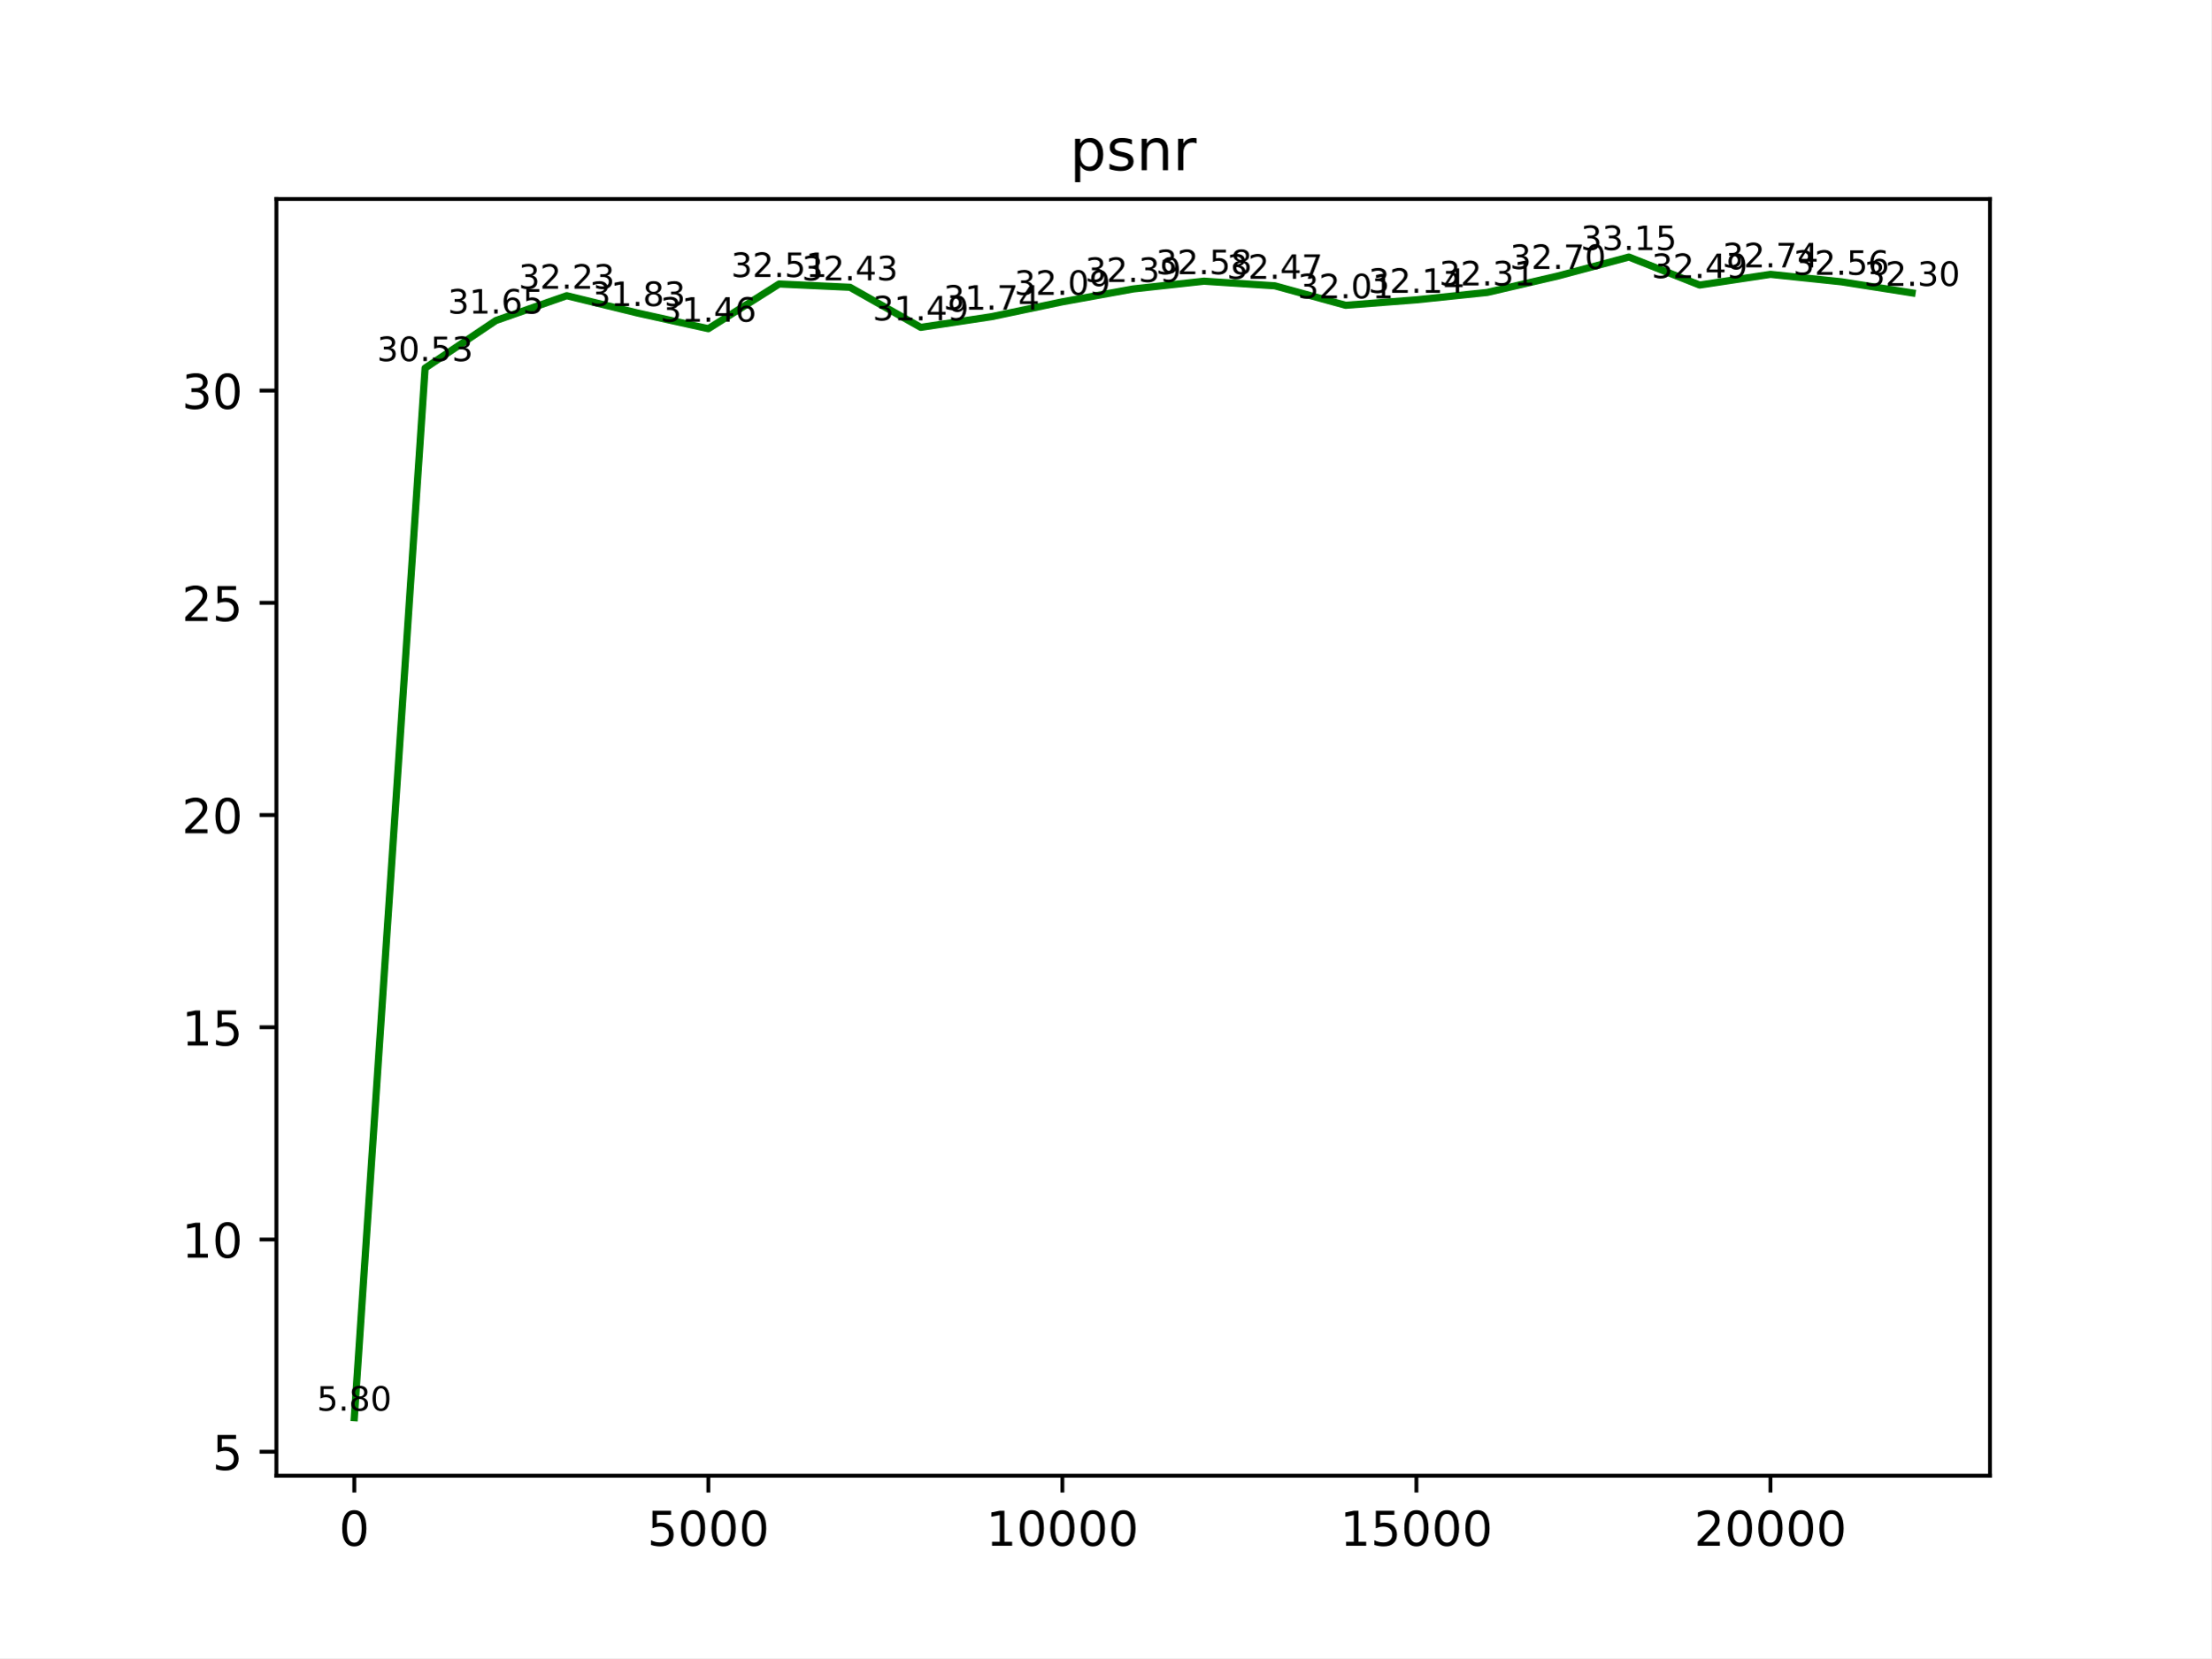
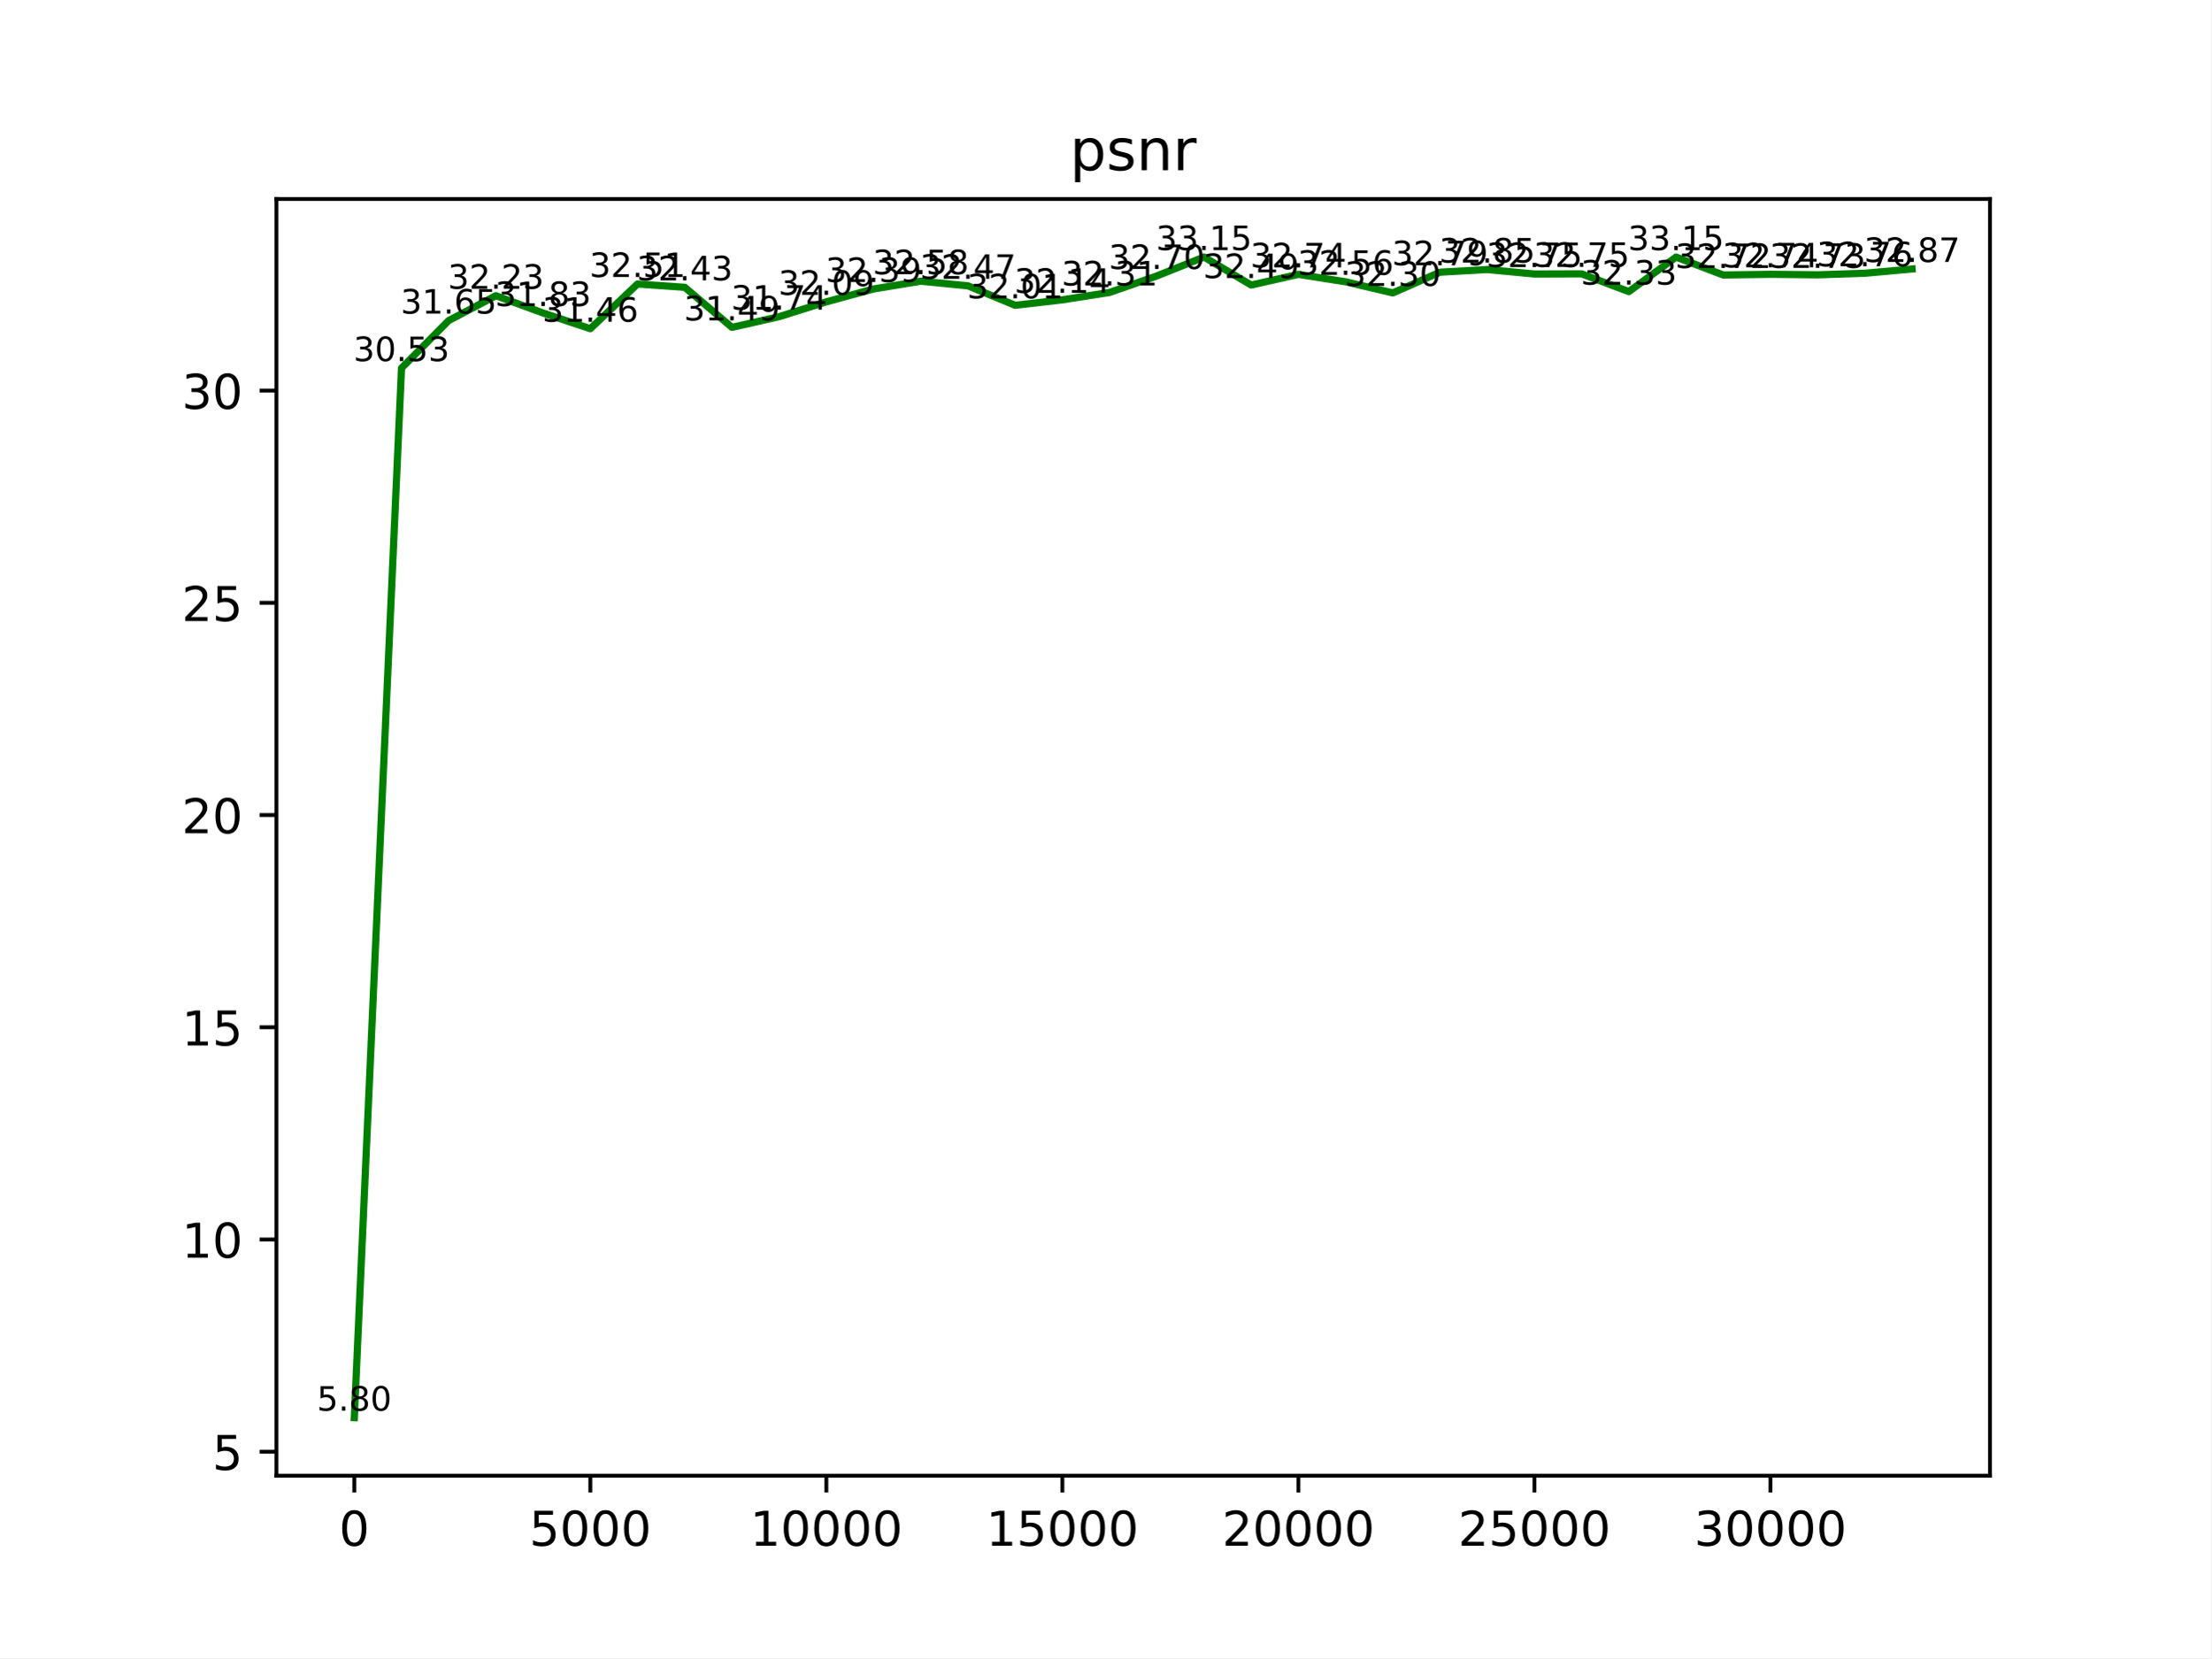
<svg xmlns="http://www.w3.org/2000/svg" xmlns:xlink="http://www.w3.org/1999/xlink" width="460.8pt" height="345.6pt" viewBox="0 0 460.8 345.6" version="1.1">
  <defs>
    <style type="text/css">*{stroke-linejoin: round; stroke-linecap: butt}</style>
  </defs>
  <g id="figure_1">
    <g id="patch_1">
      <path d="M 0 345.6  L 460.8 345.6  L 460.8 0  L 0 0  z " style="fill: #ffffff" />
    </g>
    <g id="axes_1">
      <g id="patch_2">
        <path d="M 57.6 307.584  L 414.72 307.584  L 414.72 41.472  L 57.6 41.472  z " style="fill: #ffffff" />
      </g>
      <g id="matplotlib.axis_1">
        <g id="xtick_1">
          <g id="line2d_1">
            <defs>
-               <path id="m3e909a9d0c" d="M 0 0  L 0 3.5  " style="stroke: #000000; stroke-width: 0.8" />
+               <path id="m984458c9a3" d="M 0 0  L 0 3.5  " style="stroke: #000000; stroke-width: 0.8" />
            </defs>
            <g>
-               <use xlink:href="#m3e909a9d0c" x="73.833" y="307.584" style="stroke: #000000; stroke-width: 0.8" />
+               <use xlink:href="#m984458c9a3" x="73.833" y="307.584" style="stroke: #000000; stroke-width: 0.8" />
            </g>
          </g>
          <g id="text_1">
            <g transform="translate(70.65148 322.1824)scale(0.1 -0.1)">
              <defs>
                <path id="DejaVuSans-30" d="M 2034 4250  Q 1547 4250 1301 3770  Q 1056 3291 1056 2328  Q 1056 1369 1301 889  Q 1547 409 2034 409  Q 2525 409 2770 889  Q 3016 1369 3016 2328  Q 3016 3291 2770 3770  Q 2525 4250 2034 4250  z M 2034 4750  Q 2819 4750 3233 4129  Q 3647 3509 3647 2328  Q 3647 1150 3233 529  Q 2819 -91 2034 -91  Q 1250 -91 836 529  Q 422 1150 422 2328  Q 422 3509 836 4129  Q 1250 4750 2034 4750  z " transform="scale(0.015625)" />
              </defs>
              <use xlink:href="#DejaVuSans-30" />
            </g>
          </g>
        </g>
        <g id="xtick_2">
          <g id="line2d_2">
            <g>
-               <use xlink:href="#m3e909a9d0c" x="147.618" y="307.584" style="stroke: #000000; stroke-width: 0.8" />
+               <use xlink:href="#m984458c9a3" x="123.023" y="307.584" style="stroke: #000000; stroke-width: 0.8" />
            </g>
          </g>
          <g id="text_2">
-             <g transform="translate(134.8929 322.1824)scale(0.1 -0.1)">
+             <g transform="translate(110.2978 322.1824)scale(0.1 -0.1)">
              <defs>
                <path id="DejaVuSans-35" d="M 691 4666  L 3169 4666  L 3169 4134  L 1269 4134  L 1269 2991  Q 1406 3038 1543 3061  Q 1681 3084 1819 3084  Q 2600 3084 3056 2656  Q 3513 2228 3513 1497  Q 3513 744 3044 326  Q 2575 -91 1722 -91  Q 1428 -91 1123 -41  Q 819 9 494 109  L 494 744  Q 775 591 1075 516  Q 1375 441 1709 441  Q 2250 441 2565 725  Q 2881 1009 2881 1497  Q 2881 1984 2565 2268  Q 2250 2553 1709 2553  Q 1456 2553 1204 2497  Q 953 2441 691 2322  L 691 4666  z " transform="scale(0.015625)" />
              </defs>
              <use xlink:href="#DejaVuSans-35" />
              <use xlink:href="#DejaVuSans-30" x="63.623" />
              <use xlink:href="#DejaVuSans-30" x="127.246" />
              <use xlink:href="#DejaVuSans-30" x="190.869" />
            </g>
          </g>
        </g>
        <g id="xtick_3">
          <g id="line2d_3">
            <g>
-               <use xlink:href="#m3e909a9d0c" x="221.403" y="307.584" style="stroke: #000000; stroke-width: 0.8" />
+               <use xlink:href="#m984458c9a3" x="172.213" y="307.584" style="stroke: #000000; stroke-width: 0.8" />
            </g>
          </g>
          <g id="text_3">
-             <g transform="translate(205.4967 322.1824)scale(0.1 -0.1)">
+             <g transform="translate(156.3066 322.1824)scale(0.1 -0.1)">
              <defs>
                <path id="DejaVuSans-31" d="M 794 531  L 1825 531  L 1825 4091  L 703 3866  L 703 4441  L 1819 4666  L 2450 4666  L 2450 531  L 3481 531  L 3481 0  L 794 0  L 794 531  z " transform="scale(0.015625)" />
              </defs>
              <use xlink:href="#DejaVuSans-31" />
              <use xlink:href="#DejaVuSans-30" x="63.623" />
              <use xlink:href="#DejaVuSans-30" x="127.246" />
              <use xlink:href="#DejaVuSans-30" x="190.869" />
              <use xlink:href="#DejaVuSans-30" x="254.492" />
            </g>
          </g>
        </g>
        <g id="xtick_4">
          <g id="line2d_4">
            <g>
-               <use xlink:href="#m3e909a9d0c" x="295.188" y="307.584" style="stroke: #000000; stroke-width: 0.8" />
+               <use xlink:href="#m984458c9a3" x="221.403" y="307.584" style="stroke: #000000; stroke-width: 0.8" />
            </g>
          </g>
          <g id="text_4">
-             <g transform="translate(279.2818 322.1824)scale(0.1 -0.1)">
+             <g transform="translate(205.4967 322.1824)scale(0.1 -0.1)">
              <use xlink:href="#DejaVuSans-31" />
              <use xlink:href="#DejaVuSans-35" x="63.623" />
              <use xlink:href="#DejaVuSans-30" x="127.246" />
              <use xlink:href="#DejaVuSans-30" x="190.869" />
              <use xlink:href="#DejaVuSans-30" x="254.492" />
            </g>
          </g>
        </g>
        <g id="xtick_5">
          <g id="line2d_5">
            <g>
-               <use xlink:href="#m3e909a9d0c" x="368.973" y="307.584" style="stroke: #000000; stroke-width: 0.8" />
+               <use xlink:href="#m984458c9a3" x="270.593" y="307.584" style="stroke: #000000; stroke-width: 0.8" />
            </g>
          </g>
          <g id="text_5">
-             <g transform="translate(353.067 322.1824)scale(0.1 -0.1)">
+             <g transform="translate(254.6868 322.1824)scale(0.1 -0.1)">
              <defs>
                <path id="DejaVuSans-32" d="M 1228 531  L 3431 531  L 3431 0  L 469 0  L 469 531  Q 828 903 1448 1529  Q 2069 2156 2228 2338  Q 2531 2678 2651 2914  Q 2772 3150 2772 3378  Q 2772 3750 2511 3984  Q 2250 4219 1831 4219  Q 1534 4219 1204 4116  Q 875 4013 500 3803  L 500 4441  Q 881 4594 1212 4672  Q 1544 4750 1819 4750  Q 2544 4750 2975 4387  Q 3406 4025 3406 3419  Q 3406 3131 3298 2873  Q 3191 2616 2906 2266  Q 2828 2175 2409 1742  Q 1991 1309 1228 531  z " transform="scale(0.015625)" />
              </defs>
              <use xlink:href="#DejaVuSans-32" />
              <use xlink:href="#DejaVuSans-30" x="63.623" />
              <use xlink:href="#DejaVuSans-30" x="127.246" />
              <use xlink:href="#DejaVuSans-30" x="190.869" />
              <use xlink:href="#DejaVuSans-30" x="254.492" />
            </g>
          </g>
        </g>
-       </g>
-       <g id="matplotlib.axis_2">
-         <g id="ytick_1">
+         <g id="xtick_6">
          <g id="line2d_6">
-             <defs>
-               <path id="mb98d009396" d="M 0 0  L -3.5 0  " style="stroke: #000000; stroke-width: 0.8" />
-             </defs>
-             <g>
-               <use xlink:href="#mb98d009396" x="57.6" y="302.584" style="stroke: #000000; stroke-width: 0.8" />
+             <g>
+               <use xlink:href="#m984458c9a3" x="319.783" y="307.584" style="stroke: #000000; stroke-width: 0.8" />
            </g>
          </g>
          <g id="text_6">
-             <g transform="translate(44.2375 306.3827)scale(0.1 -0.1)">
-               <use xlink:href="#DejaVuSans-35" />
-             </g>
-           </g>
-         </g>
-         <g id="ytick_2">
-           <g id="line2d_7">
-             <g>
-               <use xlink:href="#mb98d009396" x="57.6" y="258.347" style="stroke: #000000; stroke-width: 0.8" />
-             </g>
-           </g>
-           <g id="text_7">
-             <g transform="translate(37.875 262.1463)scale(0.1 -0.1)">
-               <use xlink:href="#DejaVuSans-31" />
-               <use xlink:href="#DejaVuSans-30" x="63.623" />
-             </g>
-           </g>
-         </g>
-         <g id="ytick_3">
-           <g id="line2d_8">
-             <g>
-               <use xlink:href="#mb98d009396" x="57.6" y="214.111" style="stroke: #000000; stroke-width: 0.8" />
-             </g>
-           </g>
-           <g id="text_8">
-             <g transform="translate(37.875 217.9099)scale(0.1 -0.1)">
-               <use xlink:href="#DejaVuSans-31" />
-               <use xlink:href="#DejaVuSans-35" x="63.623" />
-             </g>
-           </g>
-         </g>
-         <g id="ytick_4">
-           <g id="line2d_9">
-             <g>
-               <use xlink:href="#mb98d009396" x="57.6" y="169.874" style="stroke: #000000; stroke-width: 0.8" />
-             </g>
-           </g>
-           <g id="text_9">
-             <g transform="translate(37.875 173.6736)scale(0.1 -0.1)">
-               <use xlink:href="#DejaVuSans-32" />
-               <use xlink:href="#DejaVuSans-30" x="63.623" />
-             </g>
-           </g>
-         </g>
-         <g id="ytick_5">
-           <g id="line2d_10">
-             <g>
-               <use xlink:href="#mb98d009396" x="57.6" y="125.638" style="stroke: #000000; stroke-width: 0.8" />
-             </g>
-           </g>
-           <g id="text_10">
-             <g transform="translate(37.875 129.4372)scale(0.1 -0.1)">
+             <g transform="translate(303.8769 322.1824)scale(0.1 -0.1)">
              <use xlink:href="#DejaVuSans-32" />
              <use xlink:href="#DejaVuSans-35" x="63.623" />
-             </g>
-           </g>
-         </g>
-         <g id="ytick_6">
-           <g id="line2d_11">
-             <g>
-               <use xlink:href="#mb98d009396" x="57.6" y="81.402" style="stroke: #000000; stroke-width: 0.8" />
-             </g>
-           </g>
-           <g id="text_11">
-             <g transform="translate(37.875 85.20076)scale(0.1 -0.1)">
+               <use xlink:href="#DejaVuSans-30" x="127.246" />
+               <use xlink:href="#DejaVuSans-30" x="190.869" />
+               <use xlink:href="#DejaVuSans-30" x="254.492" />
+             </g>
+           </g>
+         </g>
+         <g id="xtick_7">
+           <g id="line2d_7">
+             <g>
+               <use xlink:href="#m984458c9a3" x="368.973" y="307.584" style="stroke: #000000; stroke-width: 0.8" />
+             </g>
+           </g>
+           <g id="text_7">
+             <g transform="translate(353.067 322.1824)scale(0.1 -0.1)">
              <defs>
                <path id="DejaVuSans-33" d="M 2597 2516  Q 3050 2419 3304 2112  Q 3559 1806 3559 1356  Q 3559 666 3084 287  Q 2609 -91 1734 -91  Q 1441 -91 1130 -33  Q 819 25 488 141  L 488 750  Q 750 597 1062 519  Q 1375 441 1716 441  Q 2309 441 2620 675  Q 2931 909 2931 1356  Q 2931 1769 2642 2001  Q 2353 2234 1838 2234  L 1294 2234  L 1294 2753  L 1863 2753  Q 2328 2753 2575 2939  Q 2822 3125 2822 3475  Q 2822 3834 2567 4026  Q 2313 4219 1838 4219  Q 1578 4219 1281 4162  Q 984 4106 628 3988  L 628 4550  Q 988 4650 1302 4700  Q 1616 4750 1894 4750  Q 2613 4750 3031 4423  Q 3450 4097 3450 3541  Q 3450 3153 3228 2886  Q 3006 2619 2597 2516  z " transform="scale(0.015625)" />
              </defs>
              <use xlink:href="#DejaVuSans-33" />
              <use xlink:href="#DejaVuSans-30" x="63.623" />
-             </g>
-           </g>
-         </g>
-       </g>
-       <g id="line2d_12">
-         <path d="M 73.833 295.488  L 88.59 76.712  L 103.347 66.804  L 118.104 61.628  L 132.861 65.238  L 147.618 68.502  L 162.375 59.186  L 177.132 59.876  L 191.889 68.228  L 206.646 65.998  L 221.403 62.902  L 236.16 60.221  L 250.917 58.602  L 265.674 59.566  L 280.431 63.627  L 295.188 62.486  L 309.945 60.947  L 324.702 57.514  L 339.459 53.568  L 354.216 59.407  L 368.973 57.178  L 383.73 58.726  L 398.487 61.044  " clip-path="url(#p908eba1c41)" style="fill: none; stroke: #008000; stroke-width: 1.5; stroke-linecap: square" />
+               <use xlink:href="#DejaVuSans-30" x="127.246" />
+               <use xlink:href="#DejaVuSans-30" x="190.869" />
+               <use xlink:href="#DejaVuSans-30" x="254.492" />
+             </g>
+           </g>
+         </g>
+       </g>
+       <g id="matplotlib.axis_2">
+         <g id="ytick_1">
+           <g id="line2d_8">
+             <defs>
+               <path id="m2373d5e44f" d="M 0 0  L -3.5 0  " style="stroke: #000000; stroke-width: 0.8" />
+             </defs>
+             <g>
+               <use xlink:href="#m2373d5e44f" x="57.6" y="302.584" style="stroke: #000000; stroke-width: 0.8" />
+             </g>
+           </g>
+           <g id="text_8">
+             <g transform="translate(44.2375 306.3827)scale(0.1 -0.1)">
+               <use xlink:href="#DejaVuSans-35" />
+             </g>
+           </g>
+         </g>
+         <g id="ytick_2">
+           <g id="line2d_9">
+             <g>
+               <use xlink:href="#m2373d5e44f" x="57.6" y="258.347" style="stroke: #000000; stroke-width: 0.8" />
+             </g>
+           </g>
+           <g id="text_9">
+             <g transform="translate(37.875 262.1463)scale(0.1 -0.1)">
+               <use xlink:href="#DejaVuSans-31" />
+               <use xlink:href="#DejaVuSans-30" x="63.623" />
+             </g>
+           </g>
+         </g>
+         <g id="ytick_3">
+           <g id="line2d_10">
+             <g>
+               <use xlink:href="#m2373d5e44f" x="57.6" y="214.111" style="stroke: #000000; stroke-width: 0.8" />
+             </g>
+           </g>
+           <g id="text_10">
+             <g transform="translate(37.875 217.9099)scale(0.1 -0.1)">
+               <use xlink:href="#DejaVuSans-31" />
+               <use xlink:href="#DejaVuSans-35" x="63.623" />
+             </g>
+           </g>
+         </g>
+         <g id="ytick_4">
+           <g id="line2d_11">
+             <g>
+               <use xlink:href="#m2373d5e44f" x="57.6" y="169.874" style="stroke: #000000; stroke-width: 0.8" />
+             </g>
+           </g>
+           <g id="text_11">
+             <g transform="translate(37.875 173.6736)scale(0.1 -0.1)">
+               <use xlink:href="#DejaVuSans-32" />
+               <use xlink:href="#DejaVuSans-30" x="63.623" />
+             </g>
+           </g>
+         </g>
+         <g id="ytick_5">
+           <g id="line2d_12">
+             <g>
+               <use xlink:href="#m2373d5e44f" x="57.6" y="125.638" style="stroke: #000000; stroke-width: 0.8" />
+             </g>
+           </g>
+           <g id="text_12">
+             <g transform="translate(37.875 129.4372)scale(0.1 -0.1)">
+               <use xlink:href="#DejaVuSans-32" />
+               <use xlink:href="#DejaVuSans-35" x="63.623" />
+             </g>
+           </g>
+         </g>
+         <g id="ytick_6">
+           <g id="line2d_13">
+             <g>
+               <use xlink:href="#m2373d5e44f" x="57.6" y="81.402" style="stroke: #000000; stroke-width: 0.8" />
+             </g>
+           </g>
+           <g id="text_13">
+             <g transform="translate(37.875 85.20076)scale(0.1 -0.1)">
+               <use xlink:href="#DejaVuSans-33" />
+               <use xlink:href="#DejaVuSans-30" x="63.623" />
+             </g>
+           </g>
+         </g>
+       </g>
+       <g id="line2d_14">
+         <path d="M 73.833 295.488  L 83.671 76.712  L 93.509 66.804  L 103.347 61.628  L 113.185 65.238  L 123.023 68.502  L 132.861 59.186  L 142.699 59.876  L 152.537 68.228  L 162.375 65.998  L 172.213 62.902  L 182.051 60.221  L 191.889 58.602  L 201.727 59.566  L 211.565 63.627  L 221.403 62.486  L 231.241 60.947  L 241.079 57.514  L 250.917 53.568  L 260.755 59.407  L 270.593 57.178  L 280.431 58.726  L 290.269 61.044  L 300.107 56.726  L 309.945 56.169  L 319.783 57.107  L 329.621 57.072  L 339.459 60.77  L 349.297 53.577  L 359.135 57.31  L 368.973 57.169  L 378.811 57.275  L 388.649 56.948  L 398.487 56.054  " clip-path="url(#p7670872c3a)" style="fill: none; stroke: #008000; stroke-width: 1.5; stroke-linecap: square" />
      </g>
      <g id="patch_3">
        <path d="M 57.6 307.584  L 57.6 41.472  " style="fill: none; stroke: #000000; stroke-width: 0.8; stroke-linejoin: miter; stroke-linecap: square" />
      </g>
      <g id="patch_4">
        <path d="M 414.72 307.584  L 414.72 41.472  " style="fill: none; stroke: #000000; stroke-width: 0.8; stroke-linejoin: miter; stroke-linecap: square" />
      </g>
      <g id="patch_5">
        <path d="M 57.6 307.584  L 414.72 307.584  " style="fill: none; stroke: #000000; stroke-width: 0.8; stroke-linejoin: miter; stroke-linecap: square" />
      </g>
      <g id="patch_6">
        <path d="M 57.6 41.472  L 414.72 41.472  " style="fill: none; stroke: #000000; stroke-width: 0.8; stroke-linejoin: miter; stroke-linecap: square" />
      </g>
-       <g id="text_12">
+       <g id="text_14">
        <g transform="translate(66.03976 294.0322)scale(0.07 -0.07)">
          <defs>
            <path id="DejaVuSans-2e" d="M 684 794  L 1344 794  L 1344 0  L 684 0  L 684 794  z " transform="scale(0.015625)" />
            <path id="DejaVuSans-38" d="M 2034 2216  Q 1584 2216 1326 1975  Q 1069 1734 1069 1313  Q 1069 891 1326 650  Q 1584 409 2034 409  Q 2484 409 2743 651  Q 3003 894 3003 1313  Q 3003 1734 2745 1975  Q 2488 2216 2034 2216  z M 1403 2484  Q 997 2584 770 2862  Q 544 3141 544 3541  Q 544 4100 942 4425  Q 1341 4750 2034 4750  Q 2731 4750 3128 4425  Q 3525 4100 3525 3541  Q 3525 3141 3298 2862  Q 3072 2584 2669 2484  Q 3125 2378 3379 2068  Q 3634 1759 3634 1313  Q 3634 634 3220 271  Q 2806 -91 2034 -91  Q 1263 -91 848 271  Q 434 634 434 1313  Q 434 1759 690 2068  Q 947 2378 1403 2484  z M 1172 3481  Q 1172 3119 1398 2916  Q 1625 2713 2034 2713  Q 2441 2713 2670 2916  Q 2900 3119 2900 3481  Q 2900 3844 2670 4047  Q 2441 4250 2034 4250  Q 1625 4250 1398 4047  Q 1172 3844 1172 3481  z " transform="scale(0.015625)" />
          </defs>
          <use xlink:href="#DejaVuSans-35" />
          <use xlink:href="#DejaVuSans-2e" x="63.623" />
          <use xlink:href="#DejaVuSans-38" x="95.41" />
          <use xlink:href="#DejaVuSans-30" x="159.033" />
        </g>
      </g>
-       <g id="text_13">
-         <g transform="translate(78.56991 75.2567)scale(0.07 -0.07)">
+       <g id="text_15">
+         <g transform="translate(73.6509 75.2567)scale(0.07 -0.07)">
          <use xlink:href="#DejaVuSans-33" />
          <use xlink:href="#DejaVuSans-30" x="63.623" />
          <use xlink:href="#DejaVuSans-2e" x="127.246" />
          <use xlink:href="#DejaVuSans-35" x="159.033" />
          <use xlink:href="#DejaVuSans-33" x="222.656" />
        </g>
      </g>
-       <g id="text_14">
-         <g transform="translate(93.32693 65.34775)scale(0.07 -0.07)">
+       <g id="text_16">
+         <g transform="translate(83.48892 65.34775)scale(0.07 -0.07)">
          <defs>
            <path id="DejaVuSans-36" d="M 2113 2584  Q 1688 2584 1439 2293  Q 1191 2003 1191 1497  Q 1191 994 1439 701  Q 1688 409 2113 409  Q 2538 409 2786 701  Q 3034 994 3034 1497  Q 3034 2003 2786 2293  Q 2538 2584 2113 2584  z M 3366 4563  L 3366 3988  Q 3128 4100 2886 4159  Q 2644 4219 2406 4219  Q 1781 4219 1451 3797  Q 1122 3375 1075 2522  Q 1259 2794 1537 2939  Q 1816 3084 2150 3084  Q 2853 3084 3261 2657  Q 3669 2231 3669 1497  Q 3669 778 3244 343  Q 2819 -91 2113 -91  Q 1303 -91 875 529  Q 447 1150 447 2328  Q 447 3434 972 4092  Q 1497 4750 2381 4750  Q 2619 4750 2861 4703  Q 3103 4656 3366 4563  z " transform="scale(0.015625)" />
          </defs>
          <use xlink:href="#DejaVuSans-33" />
          <use xlink:href="#DejaVuSans-31" x="63.623" />
          <use xlink:href="#DejaVuSans-2e" x="127.246" />
          <use xlink:href="#DejaVuSans-36" x="159.033" />
          <use xlink:href="#DejaVuSans-35" x="222.656" />
        </g>
      </g>
-       <g id="text_15">
-         <g transform="translate(108.084 60.17209)scale(0.07 -0.07)">
+       <g id="text_17">
+         <g transform="translate(93.32693 60.17209)scale(0.07 -0.07)">
          <use xlink:href="#DejaVuSans-33" />
          <use xlink:href="#DejaVuSans-32" x="63.623" />
          <use xlink:href="#DejaVuSans-2e" x="127.246" />
          <use xlink:href="#DejaVuSans-32" x="159.033" />
          <use xlink:href="#DejaVuSans-33" x="222.656" />
        </g>
      </g>
-       <g id="text_16">
-         <g transform="translate(122.841 63.78178)scale(0.07 -0.07)">
+       <g id="text_18">
+         <g transform="translate(103.165 63.78178)scale(0.07 -0.07)">
          <use xlink:href="#DejaVuSans-33" />
          <use xlink:href="#DejaVuSans-31" x="63.623" />
          <use xlink:href="#DejaVuSans-2e" x="127.246" />
          <use xlink:href="#DejaVuSans-38" x="159.033" />
          <use xlink:href="#DejaVuSans-33" x="222.656" />
        </g>
      </g>
-       <g id="text_17">
-         <g transform="translate(137.598 67.04643)scale(0.07 -0.07)">
+       <g id="text_19">
+         <g transform="translate(113.003 67.04643)scale(0.07 -0.07)">
          <defs>
            <path id="DejaVuSans-34" d="M 2419 4116  L 825 1625  L 2419 1625  L 2419 4116  z M 2253 4666  L 3047 4666  L 3047 1625  L 3713 1625  L 3713 1100  L 3047 1100  L 3047 0  L 2419 0  L 2419 1100  L 313 1100  L 313 1709  L 2253 4666  z " transform="scale(0.015625)" />
          </defs>
          <use xlink:href="#DejaVuSans-33" />
          <use xlink:href="#DejaVuSans-31" x="63.623" />
          <use xlink:href="#DejaVuSans-2e" x="127.246" />
          <use xlink:href="#DejaVuSans-34" x="159.033" />
          <use xlink:href="#DejaVuSans-36" x="222.656" />
        </g>
      </g>
-       <g id="text_18">
-         <g transform="translate(152.355 57.73024)scale(0.07 -0.07)">
+       <g id="text_20">
+         <g transform="translate(122.841 57.73024)scale(0.07 -0.07)">
          <use xlink:href="#DejaVuSans-33" />
          <use xlink:href="#DejaVuSans-32" x="63.623" />
          <use xlink:href="#DejaVuSans-2e" x="127.246" />
          <use xlink:href="#DejaVuSans-35" x="159.033" />
          <use xlink:href="#DejaVuSans-31" x="222.656" />
        </g>
      </g>
-       <g id="text_19">
-         <g transform="translate(167.1121 58.42033)scale(0.07 -0.07)">
+       <g id="text_21">
+         <g transform="translate(132.679 58.42033)scale(0.07 -0.07)">
          <use xlink:href="#DejaVuSans-33" />
          <use xlink:href="#DejaVuSans-32" x="63.623" />
          <use xlink:href="#DejaVuSans-2e" x="127.246" />
          <use xlink:href="#DejaVuSans-34" x="159.033" />
          <use xlink:href="#DejaVuSans-33" x="222.656" />
        </g>
      </g>
-       <g id="text_20">
-         <g transform="translate(181.8691 66.77216)scale(0.07 -0.07)">
+       <g id="text_22">
+         <g transform="translate(142.517 66.77216)scale(0.07 -0.07)">
          <defs>
            <path id="DejaVuSans-39" d="M 703 97  L 703 672  Q 941 559 1184 500  Q 1428 441 1663 441  Q 2288 441 2617 861  Q 2947 1281 2994 2138  Q 2813 1869 2534 1725  Q 2256 1581 1919 1581  Q 1219 1581 811 2004  Q 403 2428 403 3163  Q 403 3881 828 4315  Q 1253 4750 1959 4750  Q 2769 4750 3195 4129  Q 3622 3509 3622 2328  Q 3622 1225 3098 567  Q 2575 -91 1691 -91  Q 1453 -91 1209 -44  Q 966 3 703 97  z M 1959 2075  Q 2384 2075 2632 2365  Q 2881 2656 2881 3163  Q 2881 3666 2632 3958  Q 2384 4250 1959 4250  Q 1534 4250 1286 3958  Q 1038 3666 1038 3163  Q 1038 2656 1286 2365  Q 1534 2075 1959 2075  z " transform="scale(0.015625)" />
          </defs>
          <use xlink:href="#DejaVuSans-33" />
          <use xlink:href="#DejaVuSans-31" x="63.623" />
          <use xlink:href="#DejaVuSans-2e" x="127.246" />
          <use xlink:href="#DejaVuSans-34" x="159.033" />
          <use xlink:href="#DejaVuSans-39" x="222.656" />
        </g>
      </g>
-       <g id="text_21">
-         <g transform="translate(196.6261 64.54265)scale(0.07 -0.07)">
+       <g id="text_23">
+         <g transform="translate(152.355 64.54265)scale(0.07 -0.07)">
          <defs>
            <path id="DejaVuSans-37" d="M 525 4666  L 3525 4666  L 3525 4397  L 1831 0  L 1172 0  L 2766 4134  L 525 4134  L 525 4666  z " transform="scale(0.015625)" />
          </defs>
          <use xlink:href="#DejaVuSans-33" />
          <use xlink:href="#DejaVuSans-31" x="63.623" />
          <use xlink:href="#DejaVuSans-2e" x="127.246" />
          <use xlink:href="#DejaVuSans-37" x="159.033" />
          <use xlink:href="#DejaVuSans-34" x="222.656" />
        </g>
      </g>
-       <g id="text_22">
-         <g transform="translate(211.3831 61.4461)scale(0.07 -0.07)">
+       <g id="text_24">
+         <g transform="translate(162.193 61.4461)scale(0.07 -0.07)">
          <use xlink:href="#DejaVuSans-33" />
          <use xlink:href="#DejaVuSans-32" x="63.623" />
          <use xlink:href="#DejaVuSans-2e" x="127.246" />
          <use xlink:href="#DejaVuSans-30" x="159.033" />
          <use xlink:href="#DejaVuSans-39" x="222.656" />
        </g>
      </g>
-       <g id="text_23">
-         <g transform="translate(226.1402 58.76537)scale(0.07 -0.07)">
+       <g id="text_25">
+         <g transform="translate(172.0311 58.76537)scale(0.07 -0.07)">
          <use xlink:href="#DejaVuSans-33" />
          <use xlink:href="#DejaVuSans-32" x="63.623" />
          <use xlink:href="#DejaVuSans-2e" x="127.246" />
          <use xlink:href="#DejaVuSans-33" x="159.033" />
          <use xlink:href="#DejaVuSans-39" x="222.656" />
        </g>
      </g>
-       <g id="text_24">
-         <g transform="translate(240.8972 57.14632)scale(0.07 -0.07)">
+       <g id="text_26">
+         <g transform="translate(181.8691 57.14632)scale(0.07 -0.07)">
          <use xlink:href="#DejaVuSans-33" />
          <use xlink:href="#DejaVuSans-32" x="63.623" />
          <use xlink:href="#DejaVuSans-2e" x="127.246" />
          <use xlink:href="#DejaVuSans-35" x="159.033" />
          <use xlink:href="#DejaVuSans-38" x="222.656" />
        </g>
      </g>
-       <g id="text_25">
-         <g transform="translate(255.6542 58.11067)scale(0.07 -0.07)">
+       <g id="text_27">
+         <g transform="translate(191.7071 58.11067)scale(0.07 -0.07)">
          <use xlink:href="#DejaVuSans-33" />
          <use xlink:href="#DejaVuSans-32" x="63.623" />
          <use xlink:href="#DejaVuSans-2e" x="127.246" />
          <use xlink:href="#DejaVuSans-34" x="159.033" />
          <use xlink:href="#DejaVuSans-37" x="222.656" />
        </g>
      </g>
-       <g id="text_26">
-         <g transform="translate(270.4112 62.17157)scale(0.07 -0.07)">
+       <g id="text_28">
+         <g transform="translate(201.5451 62.17157)scale(0.07 -0.07)">
          <use xlink:href="#DejaVuSans-33" />
          <use xlink:href="#DejaVuSans-32" x="63.623" />
          <use xlink:href="#DejaVuSans-2e" x="127.246" />
          <use xlink:href="#DejaVuSans-30" x="159.033" />
          <use xlink:href="#DejaVuSans-31" x="222.656" />
        </g>
      </g>
-       <g id="text_27">
-         <g transform="translate(285.1683 61.03028)scale(0.07 -0.07)">
+       <g id="text_29">
+         <g transform="translate(211.3831 61.03028)scale(0.07 -0.07)">
          <use xlink:href="#DejaVuSans-33" />
          <use xlink:href="#DejaVuSans-32" x="63.623" />
          <use xlink:href="#DejaVuSans-2e" x="127.246" />
          <use xlink:href="#DejaVuSans-31" x="159.033" />
          <use xlink:href="#DejaVuSans-34" x="222.656" />
        </g>
      </g>
-       <g id="text_28">
-         <g transform="translate(299.9253 59.49085)scale(0.07 -0.07)">
+       <g id="text_30">
+         <g transform="translate(221.2211 59.49085)scale(0.07 -0.07)">
          <use xlink:href="#DejaVuSans-33" />
          <use xlink:href="#DejaVuSans-32" x="63.623" />
          <use xlink:href="#DejaVuSans-2e" x="127.246" />
          <use xlink:href="#DejaVuSans-33" x="159.033" />
          <use xlink:href="#DejaVuSans-31" x="222.656" />
        </g>
      </g>
-       <g id="text_29">
-         <g transform="translate(314.6823 56.0581)scale(0.07 -0.07)">
+       <g id="text_31">
+         <g transform="translate(231.0592 56.0581)scale(0.07 -0.07)">
          <use xlink:href="#DejaVuSans-33" />
          <use xlink:href="#DejaVuSans-32" x="63.623" />
          <use xlink:href="#DejaVuSans-2e" x="127.246" />
          <use xlink:href="#DejaVuSans-37" x="159.033" />
          <use xlink:href="#DejaVuSans-30" x="222.656" />
        </g>
      </g>
-       <g id="text_30">
-         <g transform="translate(329.4393 52.11222)scale(0.07 -0.07)">
+       <g id="text_32">
+         <g transform="translate(240.8972 52.11222)scale(0.07 -0.07)">
          <use xlink:href="#DejaVuSans-33" />
          <use xlink:href="#DejaVuSans-33" x="63.623" />
          <use xlink:href="#DejaVuSans-2e" x="127.246" />
          <use xlink:href="#DejaVuSans-31" x="159.033" />
          <use xlink:href="#DejaVuSans-35" x="222.656" />
        </g>
      </g>
-       <g id="text_31">
-         <g transform="translate(344.1964 57.95142)scale(0.07 -0.07)">
+       <g id="text_33">
+         <g transform="translate(250.7352 57.95142)scale(0.07 -0.07)">
          <use xlink:href="#DejaVuSans-33" />
          <use xlink:href="#DejaVuSans-32" x="63.623" />
          <use xlink:href="#DejaVuSans-2e" x="127.246" />
          <use xlink:href="#DejaVuSans-34" x="159.033" />
          <use xlink:href="#DejaVuSans-39" x="222.656" />
        </g>
      </g>
-       <g id="text_32">
-         <g transform="translate(358.9534 55.72191)scale(0.07 -0.07)">
+       <g id="text_34">
+         <g transform="translate(260.5732 55.72191)scale(0.07 -0.07)">
          <use xlink:href="#DejaVuSans-33" />
          <use xlink:href="#DejaVuSans-32" x="63.623" />
          <use xlink:href="#DejaVuSans-2e" x="127.246" />
          <use xlink:href="#DejaVuSans-37" x="159.033" />
          <use xlink:href="#DejaVuSans-34" x="222.656" />
        </g>
      </g>
-       <g id="text_33">
-         <g transform="translate(373.7104 57.27018)scale(0.07 -0.07)">
+       <g id="text_35">
+         <g transform="translate(270.4112 57.27018)scale(0.07 -0.07)">
          <use xlink:href="#DejaVuSans-33" />
          <use xlink:href="#DejaVuSans-32" x="63.623" />
          <use xlink:href="#DejaVuSans-2e" x="127.246" />
          <use xlink:href="#DejaVuSans-35" x="159.033" />
          <use xlink:href="#DejaVuSans-36" x="222.656" />
        </g>
      </g>
-       <g id="text_34">
-         <g transform="translate(388.4674 59.58817)scale(0.07 -0.07)">
+       <g id="text_36">
+         <g transform="translate(280.2492 59.58817)scale(0.07 -0.07)">
          <use xlink:href="#DejaVuSans-33" />
          <use xlink:href="#DejaVuSans-32" x="63.623" />
          <use xlink:href="#DejaVuSans-2e" x="127.246" />
          <use xlink:href="#DejaVuSans-33" x="159.033" />
          <use xlink:href="#DejaVuSans-30" x="222.656" />
        </g>
      </g>
-       <g id="text_35">
+       <g id="text_37">
+         <g transform="translate(290.0873 55.2707)scale(0.07 -0.07)">
+           <use xlink:href="#DejaVuSans-33" />
+           <use xlink:href="#DejaVuSans-32" x="63.623" />
+           <use xlink:href="#DejaVuSans-2e" x="127.246" />
+           <use xlink:href="#DejaVuSans-37" x="159.033" />
+           <use xlink:href="#DejaVuSans-39" x="222.656" />
+         </g>
+       </g>
+       <g id="text_38">
+         <g transform="translate(299.9253 54.71332)scale(0.07 -0.07)">
+           <use xlink:href="#DejaVuSans-33" />
+           <use xlink:href="#DejaVuSans-32" x="63.623" />
+           <use xlink:href="#DejaVuSans-2e" x="127.246" />
+           <use xlink:href="#DejaVuSans-38" x="159.033" />
+           <use xlink:href="#DejaVuSans-35" x="222.656" />
+         </g>
+       </g>
+       <g id="text_39">
+         <g transform="translate(309.7633 55.65113)scale(0.07 -0.07)">
+           <use xlink:href="#DejaVuSans-33" />
+           <use xlink:href="#DejaVuSans-32" x="63.623" />
+           <use xlink:href="#DejaVuSans-2e" x="127.246" />
+           <use xlink:href="#DejaVuSans-37" x="159.033" />
+           <use xlink:href="#DejaVuSans-35" x="222.656" />
+         </g>
+       </g>
+       <g id="text_40">
+         <g transform="translate(319.6013 55.61574)scale(0.07 -0.07)">
+           <use xlink:href="#DejaVuSans-33" />
+           <use xlink:href="#DejaVuSans-32" x="63.623" />
+           <use xlink:href="#DejaVuSans-2e" x="127.246" />
+           <use xlink:href="#DejaVuSans-37" x="159.033" />
+           <use xlink:href="#DejaVuSans-35" x="222.656" />
+         </g>
+       </g>
+       <g id="text_41">
+         <g transform="translate(329.4393 59.3139)scale(0.07 -0.07)">
+           <use xlink:href="#DejaVuSans-33" />
+           <use xlink:href="#DejaVuSans-32" x="63.623" />
+           <use xlink:href="#DejaVuSans-2e" x="127.246" />
+           <use xlink:href="#DejaVuSans-33" x="159.033" />
+           <use xlink:href="#DejaVuSans-33" x="222.656" />
+         </g>
+       </g>
+       <g id="text_42">
+         <g transform="translate(339.2773 52.12107)scale(0.07 -0.07)">
+           <use xlink:href="#DejaVuSans-33" />
+           <use xlink:href="#DejaVuSans-33" x="63.623" />
+           <use xlink:href="#DejaVuSans-2e" x="127.246" />
+           <use xlink:href="#DejaVuSans-31" x="159.033" />
+           <use xlink:href="#DejaVuSans-35" x="222.656" />
+         </g>
+       </g>
+       <g id="text_43">
+         <g transform="translate(349.1154 55.85462)scale(0.07 -0.07)">
+           <use xlink:href="#DejaVuSans-33" />
+           <use xlink:href="#DejaVuSans-32" x="63.623" />
+           <use xlink:href="#DejaVuSans-2e" x="127.246" />
+           <use xlink:href="#DejaVuSans-37" x="159.033" />
+           <use xlink:href="#DejaVuSans-32" x="222.656" />
+         </g>
+       </g>
+       <g id="text_44">
+         <g transform="translate(358.9534 55.71306)scale(0.07 -0.07)">
+           <use xlink:href="#DejaVuSans-33" />
+           <use xlink:href="#DejaVuSans-32" x="63.623" />
+           <use xlink:href="#DejaVuSans-2e" x="127.246" />
+           <use xlink:href="#DejaVuSans-37" x="159.033" />
+           <use xlink:href="#DejaVuSans-34" x="222.656" />
+         </g>
+       </g>
+       <g id="text_45">
+         <g transform="translate(368.7914 55.81923)scale(0.07 -0.07)">
+           <use xlink:href="#DejaVuSans-33" />
+           <use xlink:href="#DejaVuSans-32" x="63.623" />
+           <use xlink:href="#DejaVuSans-2e" x="127.246" />
+           <use xlink:href="#DejaVuSans-37" x="159.033" />
+           <use xlink:href="#DejaVuSans-33" x="222.656" />
+         </g>
+       </g>
+       <g id="text_46">
+         <g transform="translate(378.6294 55.49188)scale(0.07 -0.07)">
+           <use xlink:href="#DejaVuSans-33" />
+           <use xlink:href="#DejaVuSans-32" x="63.623" />
+           <use xlink:href="#DejaVuSans-2e" x="127.246" />
+           <use xlink:href="#DejaVuSans-37" x="159.033" />
+           <use xlink:href="#DejaVuSans-36" x="222.656" />
+         </g>
+       </g>
+       <g id="text_47">
+         <g transform="translate(388.4674 54.5983)scale(0.07 -0.07)">
+           <use xlink:href="#DejaVuSans-33" />
+           <use xlink:href="#DejaVuSans-32" x="63.623" />
+           <use xlink:href="#DejaVuSans-2e" x="127.246" />
+           <use xlink:href="#DejaVuSans-38" x="159.033" />
+           <use xlink:href="#DejaVuSans-37" x="222.656" />
+         </g>
+       </g>
+       <g id="text_48">
        <g transform="translate(222.9563 35.472)scale(0.12 -0.12)">
          <defs>
            <path id="DejaVuSans-70" d="M 1159 525  L 1159 -1331  L 581 -1331  L 581 3500  L 1159 3500  L 1159 2969  Q 1341 3281 1617 3432  Q 1894 3584 2278 3584  Q 2916 3584 3314 3078  Q 3713 2572 3713 1747  Q 3713 922 3314 415  Q 2916 -91 2278 -91  Q 1894 -91 1617 61  Q 1341 213 1159 525  z M 3116 1747  Q 3116 2381 2855 2742  Q 2594 3103 2138 3103  Q 1681 3103 1420 2742  Q 1159 2381 1159 1747  Q 1159 1113 1420 752  Q 1681 391 2138 391  Q 2594 391 2855 752  Q 3116 1113 3116 1747  z " transform="scale(0.015625)" />
            <path id="DejaVuSans-73" d="M 2834 3397  L 2834 2853  Q 2591 2978 2328 3040  Q 2066 3103 1784 3103  Q 1356 3103 1142 2972  Q 928 2841 928 2578  Q 928 2378 1081 2264  Q 1234 2150 1697 2047  L 1894 2003  Q 2506 1872 2764 1633  Q 3022 1394 3022 966  Q 3022 478 2636 193  Q 2250 -91 1575 -91  Q 1294 -91 989 -36  Q 684 19 347 128  L 347 722  Q 666 556 975 473  Q 1284 391 1588 391  Q 1994 391 2212 530  Q 2431 669 2431 922  Q 2431 1156 2273 1281  Q 2116 1406 1581 1522  L 1381 1569  Q 847 1681 609 1914  Q 372 2147 372 2553  Q 372 3047 722 3315  Q 1072 3584 1716 3584  Q 2034 3584 2315 3537  Q 2597 3491 2834 3397  z " transform="scale(0.015625)" />
            <path id="DejaVuSans-6e" d="M 3513 2113  L 3513 0  L 2938 0  L 2938 2094  Q 2938 2591 2744 2837  Q 2550 3084 2163 3084  Q 1697 3084 1428 2787  Q 1159 2491 1159 1978  L 1159 0  L 581 0  L 581 3500  L 1159 3500  L 1159 2956  Q 1366 3272 1645 3428  Q 1925 3584 2291 3584  Q 2894 3584 3203 3211  Q 3513 2838 3513 2113  z " transform="scale(0.015625)" />
            <path id="DejaVuSans-72" d="M 2631 2963  Q 2534 3019 2420 3045  Q 2306 3072 2169 3072  Q 1681 3072 1420 2755  Q 1159 2438 1159 1844  L 1159 0  L 581 0  L 581 3500  L 1159 3500  L 1159 2956  Q 1341 3275 1631 3429  Q 1922 3584 2338 3584  Q 2397 3584 2469 3576  Q 2541 3569 2628 3553  L 2631 2963  z " transform="scale(0.015625)" />
          </defs>
          <use xlink:href="#DejaVuSans-70" />
          <use xlink:href="#DejaVuSans-73" x="63.477" />
          <use xlink:href="#DejaVuSans-6e" x="115.576" />
          <use xlink:href="#DejaVuSans-72" x="178.955" />
        </g>
      </g>
    </g>
  </g>
  <defs>
-     <clipPath id="p908eba1c41">
+     <clipPath id="p7670872c3a">
      <rect x="57.6" y="41.472" width="357.12" height="266.112" />
    </clipPath>
  </defs>
</svg>
